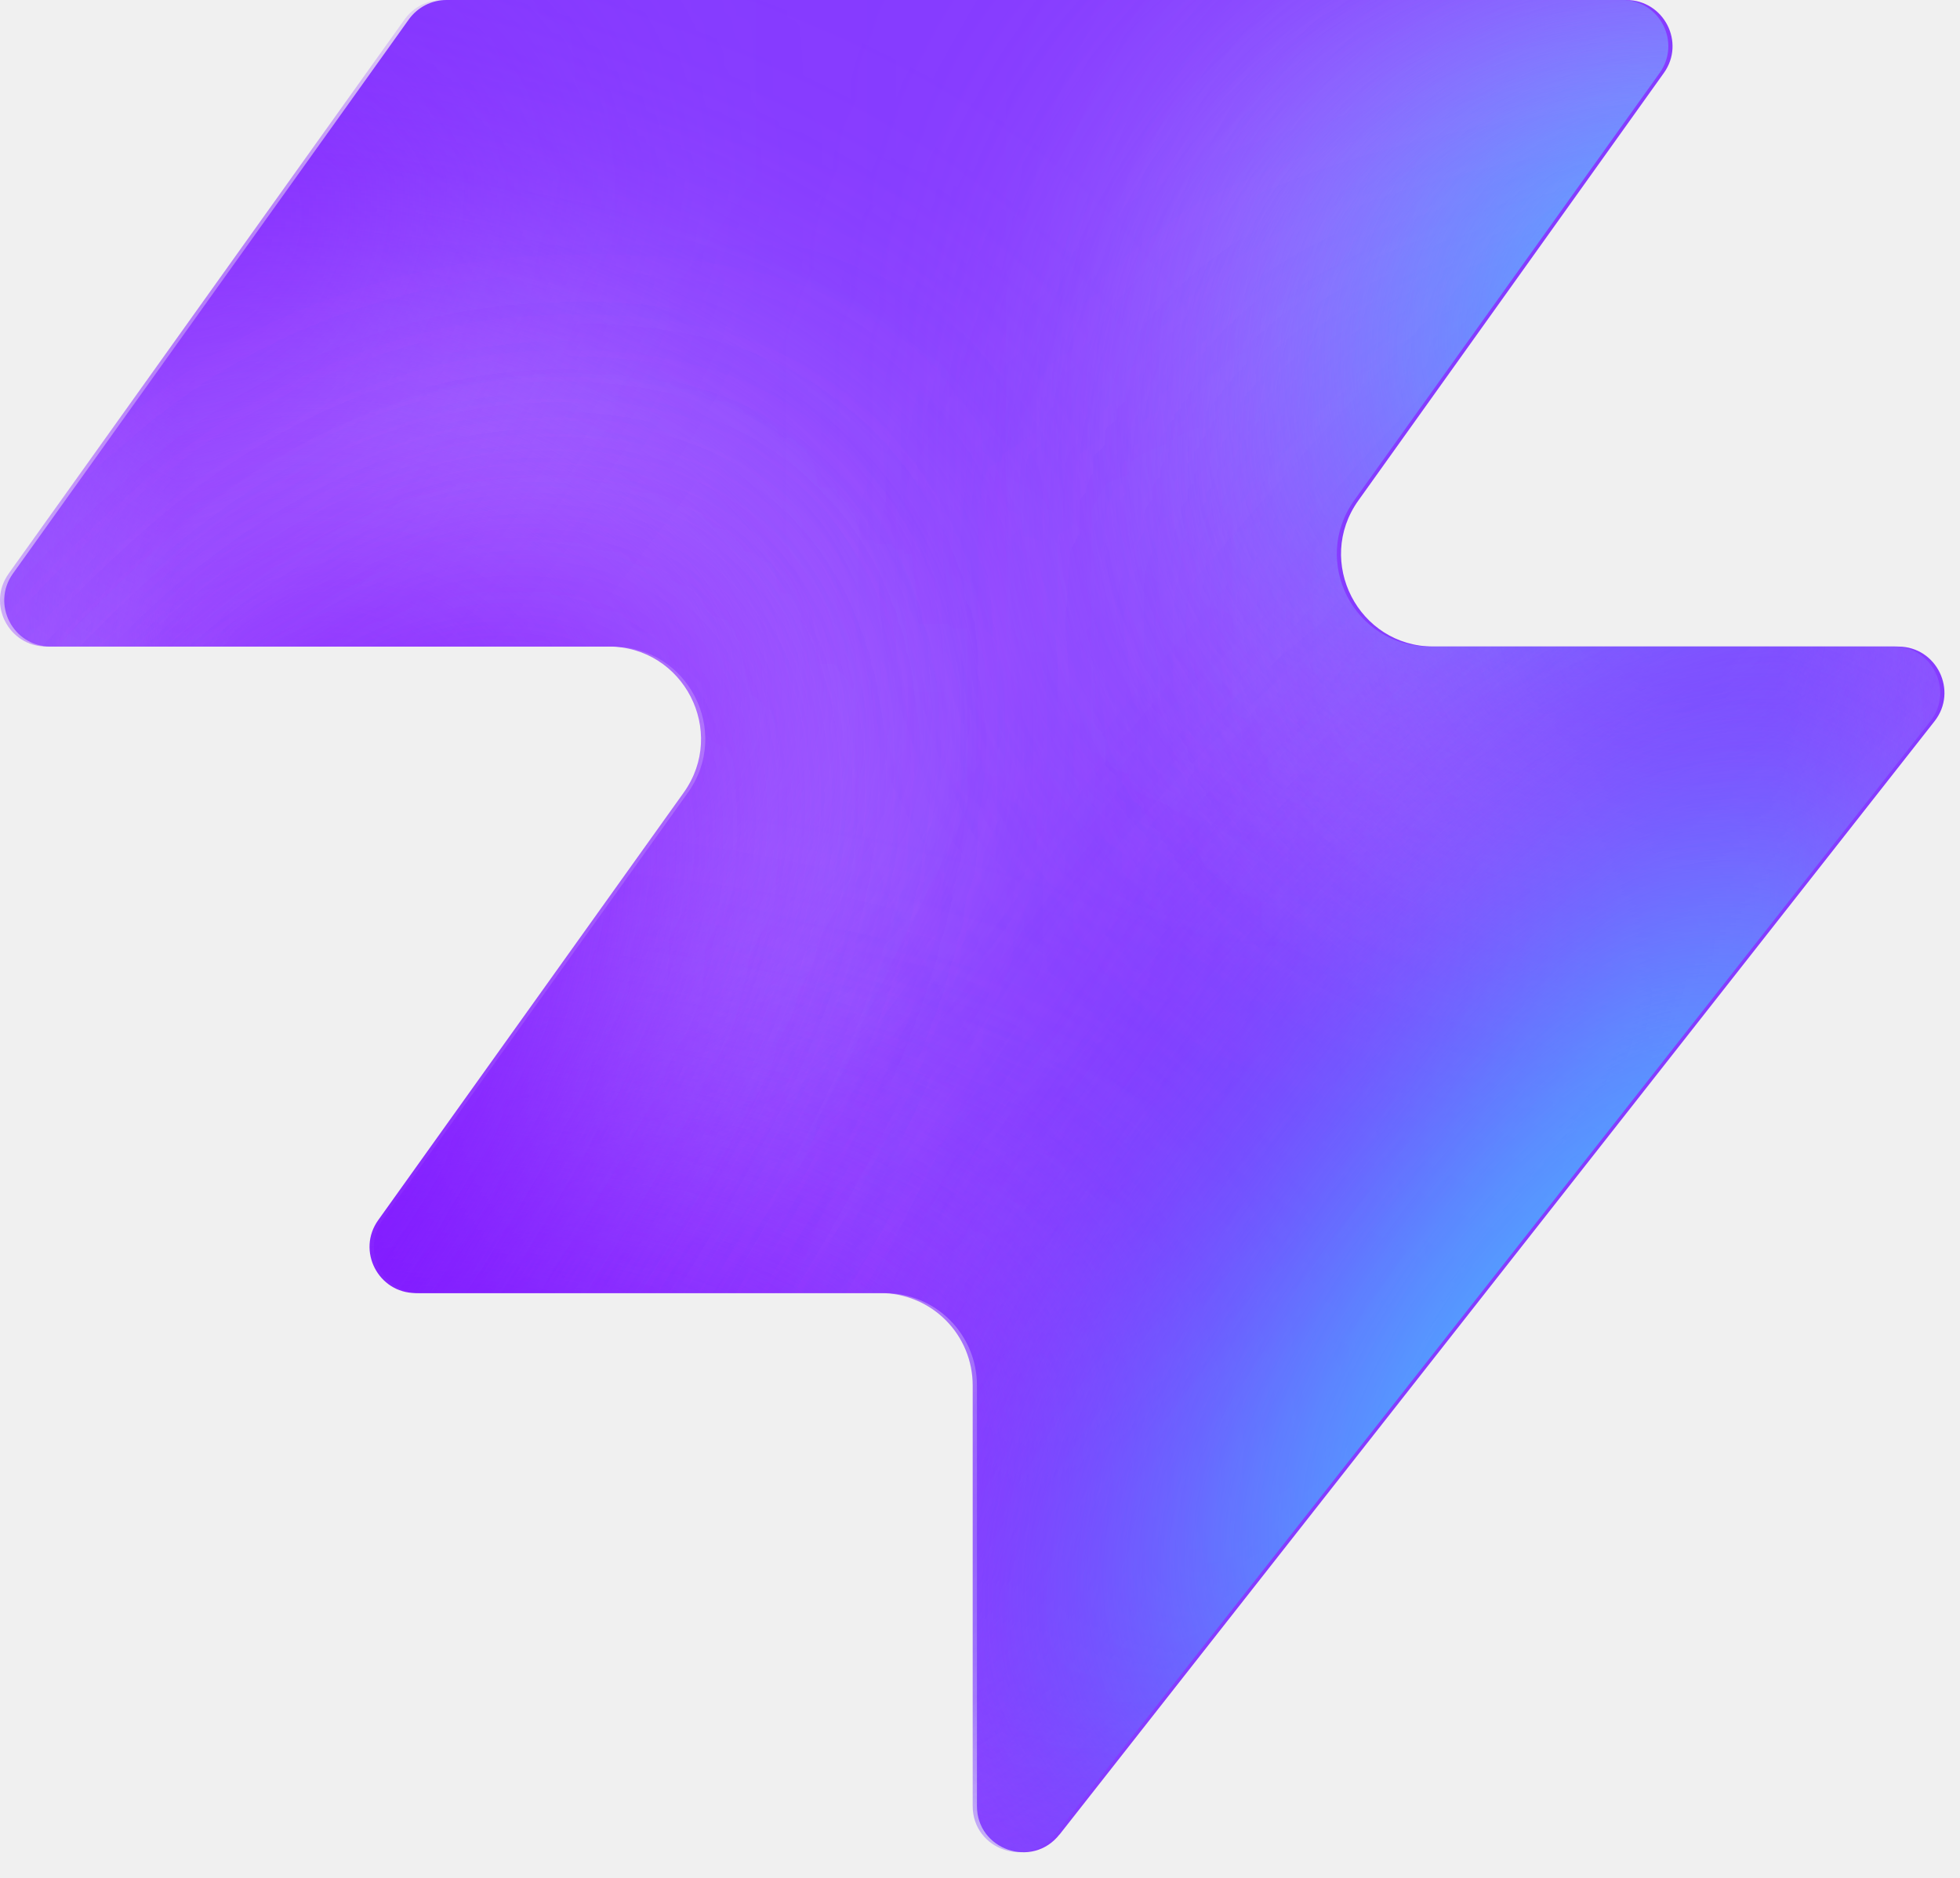
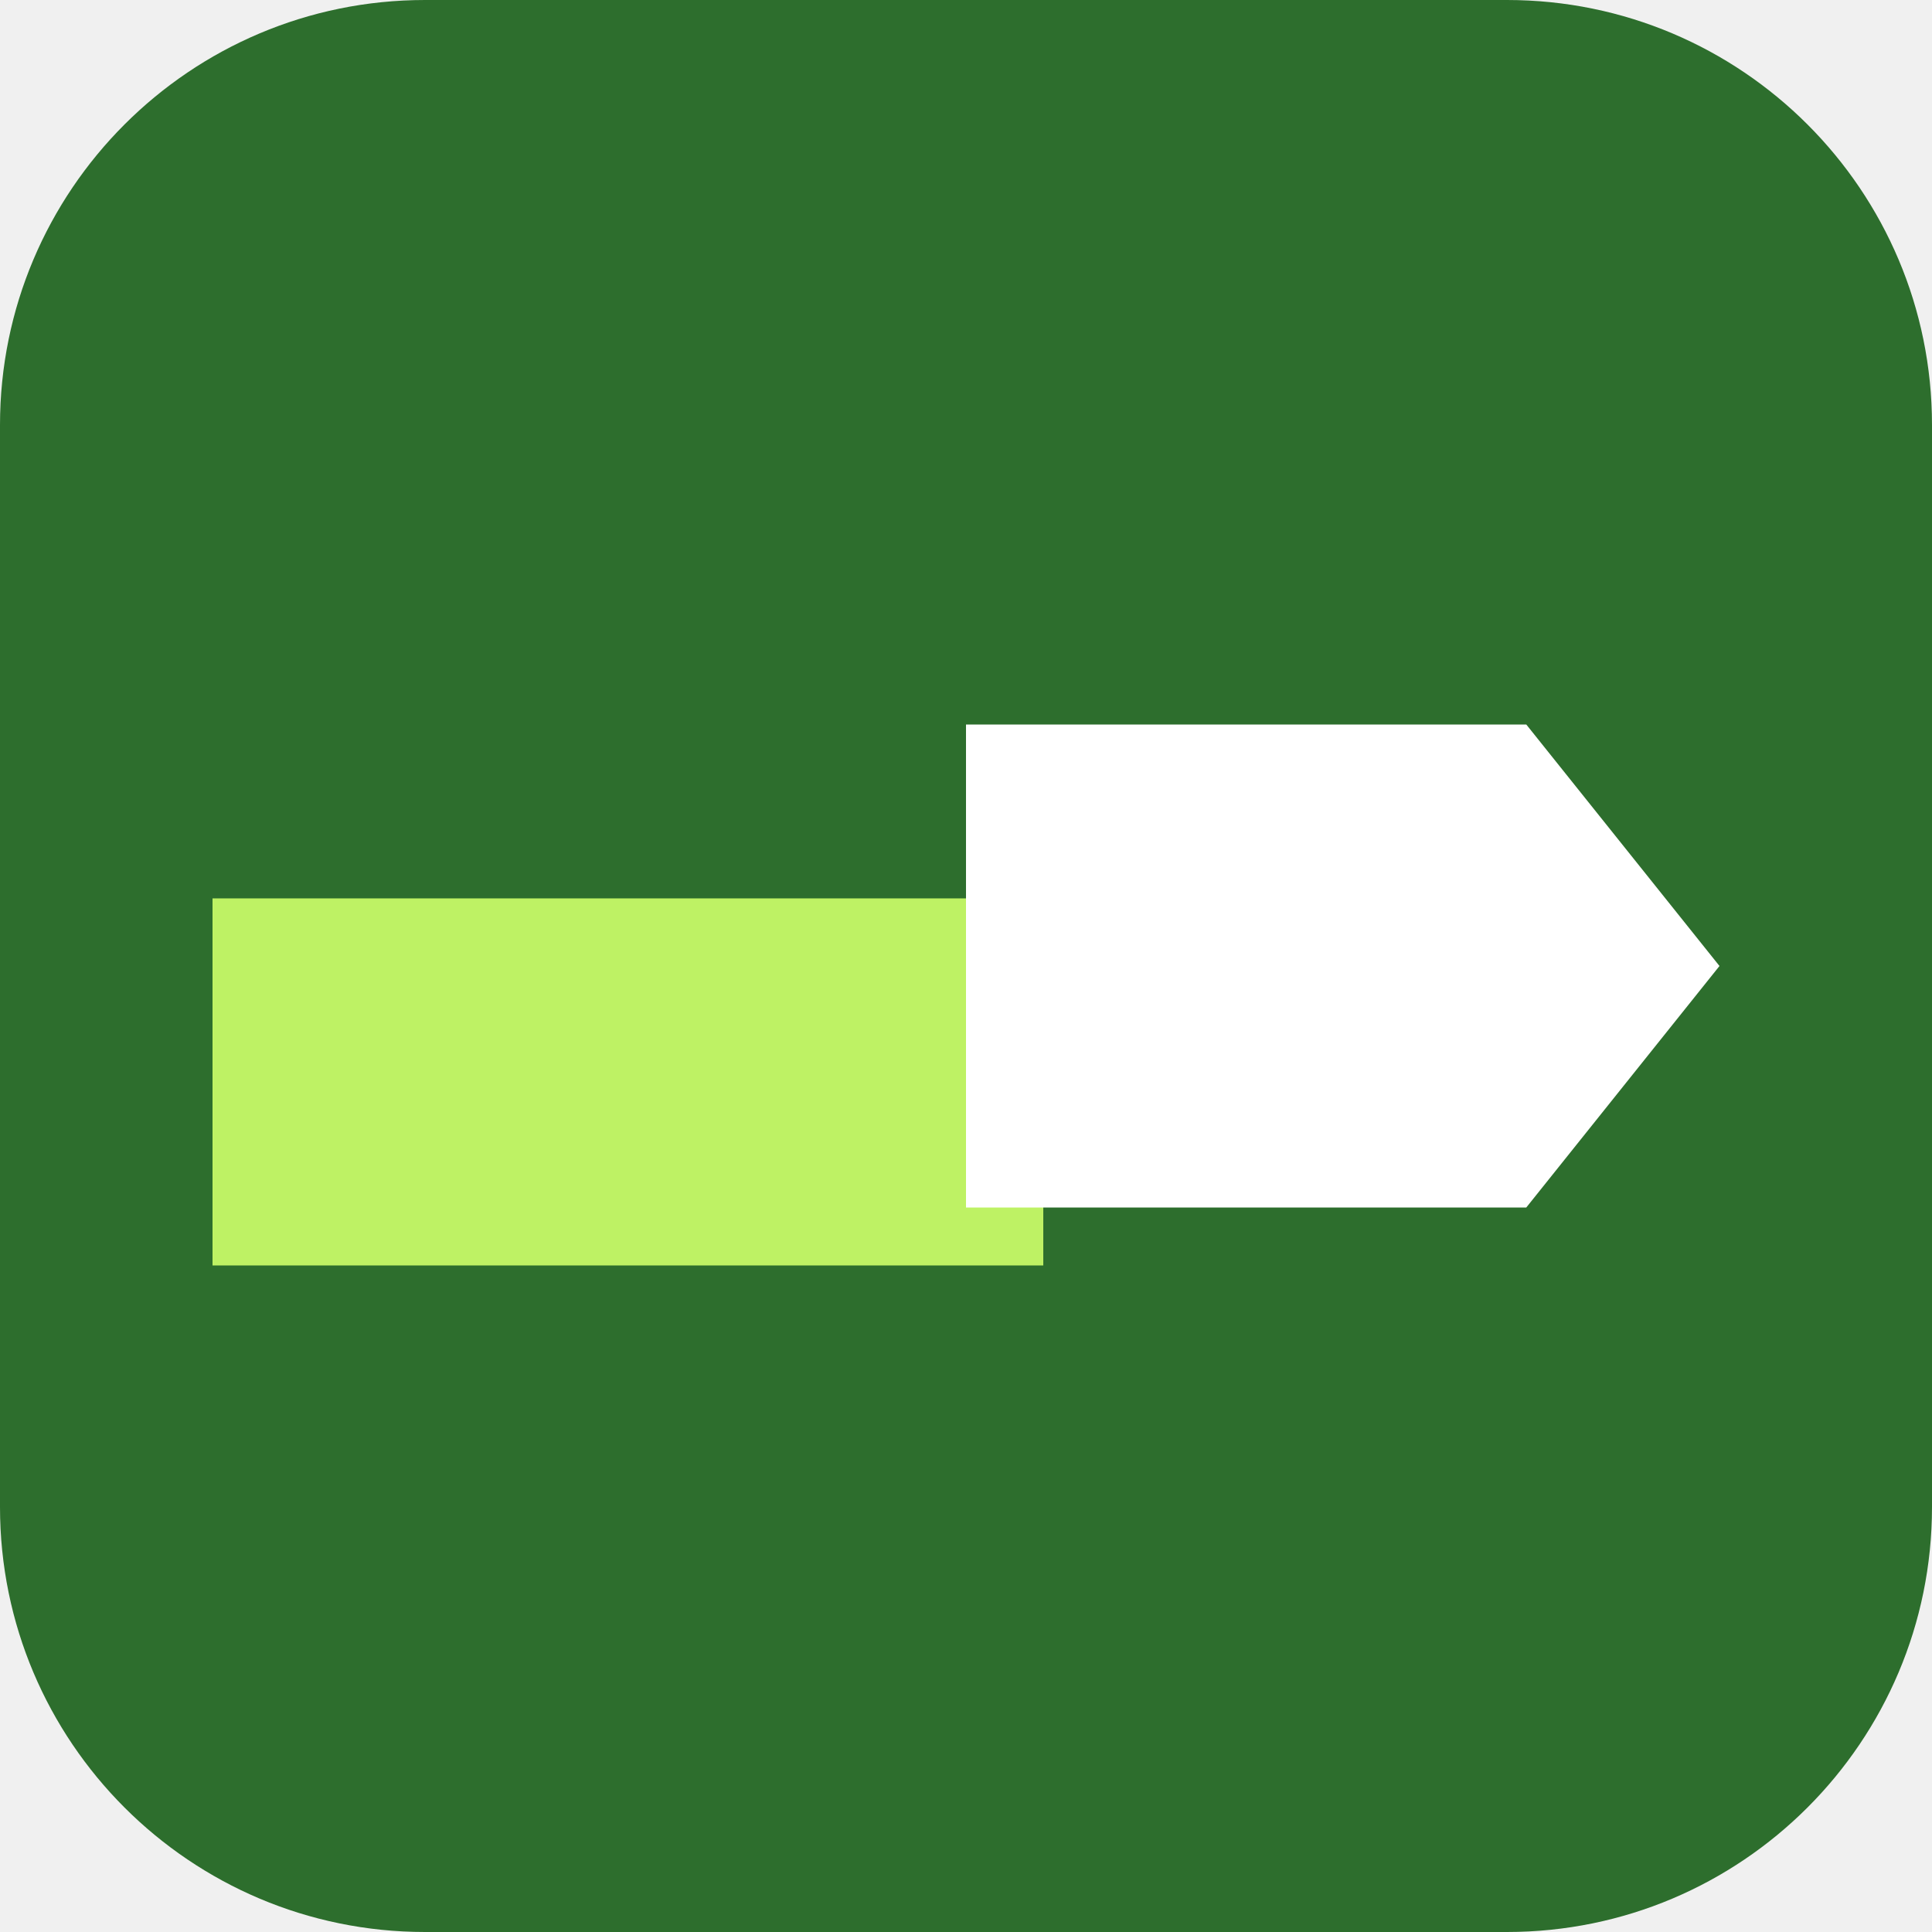
- <svg xmlns="http://www.w3.org/2000/svg" width="48" height="46" fill="none" viewBox="0 0 48 46">
-   <path fill="#863bff" d="M25.946 44.938c-.664.845-2.021.375-2.021-.698V33.937a2.26 2.26 0 0 0-2.262-2.262H10.287c-.92 0-1.456-1.04-.92-1.788l7.48-10.471c1.07-1.497 0-3.578-1.842-3.578H1.237c-.92 0-1.456-1.04-.92-1.788L10.013.474c.214-.297.556-.474.92-.474h28.894c.92 0 1.456 1.04.92 1.788l-7.48 10.471c-1.07 1.498 0 3.579 1.842 3.579h11.377c.943 0 1.473 1.088.89 1.83L25.947 44.94z" style="fill:#863bff;fill:color(display-p3 .525 .23 1);fill-opacity:1" />
-   <mask id="a" width="48" height="46" x="0" y="0" maskUnits="userSpaceOnUse" style="mask-type:alpha">
-     <path fill="#000" d="M25.842 44.938c-.664.844-2.021.375-2.021-.698V33.937a2.26 2.26 0 0 0-2.262-2.262H10.183c-.92 0-1.456-1.04-.92-1.788l7.48-10.471c1.07-1.498 0-3.579-1.842-3.579H1.133c-.92 0-1.456-1.04-.92-1.787L9.91.473c.214-.297.556-.474.92-.474h28.894c.92 0 1.456 1.04.92 1.788l-7.48 10.471c-1.07 1.498 0 3.578 1.842 3.578h11.377c.943 0 1.473 1.088.89 1.832L25.843 44.94z" style="fill:#000;fill-opacity:1" />
-   </mask>
-   <g mask="url(#a)">
-     <g filter="url(#b)">
-       <ellipse cx="5.508" cy="14.704" fill="#ede6ff" rx="5.508" ry="14.704" style="fill:#ede6ff;fill:color(display-p3 .927 .903 1);fill-opacity:1" transform="matrix(.00324 1 1 -.00324 -4.47 31.516)" />
-     </g>
-     <g filter="url(#c)">
-       <ellipse cx="10.399" cy="29.851" fill="#ede6ff" rx="10.399" ry="29.851" style="fill:#ede6ff;fill:color(display-p3 .927 .903 1);fill-opacity:1" transform="matrix(.00324 1 1 -.00324 -39.328 7.883)" />
-     </g>
-     <g filter="url(#d)">
-       <ellipse cx="5.508" cy="30.487" fill="#7e14ff" rx="5.508" ry="30.487" style="fill:#7e14ff;fill:color(display-p3 .492 .077 1);fill-opacity:1" transform="rotate(89.814 -25.913 -14.639)scale(1 -1)" />
-     </g>
-     <g filter="url(#e)">
-       <ellipse cx="5.508" cy="30.599" fill="#7e14ff" rx="5.508" ry="30.599" style="fill:#7e14ff;fill:color(display-p3 .492 .077 1);fill-opacity:1" transform="rotate(89.814 -32.644 -3.334)scale(1 -1)" />
-     </g>
-     <g filter="url(#f)">
-       <ellipse cx="5.508" cy="30.599" fill="#7e14ff" rx="5.508" ry="30.599" style="fill:#7e14ff;fill:color(display-p3 .492 .077 1);fill-opacity:1" transform="matrix(.00324 1 1 -.00324 -34.34 30.47)" />
-     </g>
-     <g filter="url(#g)">
-       <ellipse cx="14.072" cy="22.078" fill="#ede6ff" rx="14.072" ry="22.078" style="fill:#ede6ff;fill:color(display-p3 .927 .903 1);fill-opacity:1" transform="rotate(93.35 24.506 48.493)scale(-1 1)" />
-     </g>
-     <g filter="url(#h)">
-       <ellipse cx="3.47" cy="21.501" fill="#7e14ff" rx="3.47" ry="21.501" style="fill:#7e14ff;fill:color(display-p3 .492 .077 1);fill-opacity:1" transform="rotate(89.009 28.708 47.59)scale(-1 1)" />
-     </g>
-     <g filter="url(#i)">
-       <ellipse cx="3.47" cy="21.501" fill="#7e14ff" rx="3.47" ry="21.501" style="fill:#7e14ff;fill:color(display-p3 .492 .077 1);fill-opacity:1" transform="rotate(89.009 28.708 47.59)scale(-1 1)" />
-     </g>
-     <g filter="url(#j)">
-       <ellipse cx=".387" cy="8.972" fill="#7e14ff" rx="4.407" ry="29.108" style="fill:#7e14ff;fill:color(display-p3 .492 .077 1);fill-opacity:1" transform="rotate(39.51 .387 8.972)" />
-     </g>
-     <g filter="url(#k)">
-       <ellipse cx="47.523" cy="-6.092" fill="#7e14ff" rx="4.407" ry="29.108" style="fill:#7e14ff;fill:color(display-p3 .492 .077 1);fill-opacity:1" transform="rotate(37.892 47.523 -6.092)" />
-     </g>
-     <g filter="url(#l)">
-       <ellipse cx="41.412" cy="6.333" fill="#47bfff" rx="5.971" ry="9.665" style="fill:#47bfff;fill:color(display-p3 .28 .748 1);fill-opacity:1" transform="rotate(37.892 41.412 6.333)" />
-     </g>
-     <g filter="url(#m)">
-       <ellipse cx="-1.879" cy="38.332" fill="#7e14ff" rx="4.407" ry="29.108" style="fill:#7e14ff;fill:color(display-p3 .492 .077 1);fill-opacity:1" transform="rotate(37.892 -1.88 38.332)" />
-     </g>
-     <g filter="url(#n)">
-       <ellipse cx="-1.879" cy="38.332" fill="#7e14ff" rx="4.407" ry="29.108" style="fill:#7e14ff;fill:color(display-p3 .492 .077 1);fill-opacity:1" transform="rotate(37.892 -1.88 38.332)" />
-     </g>
-     <g filter="url(#o)">
-       <ellipse cx="35.651" cy="29.907" fill="#7e14ff" rx="4.407" ry="29.108" style="fill:#7e14ff;fill:color(display-p3 .492 .077 1);fill-opacity:1" transform="rotate(37.892 35.651 29.907)" />
-     </g>
-     <g filter="url(#p)">
-       <ellipse cx="38.418" cy="32.4" fill="#47bfff" rx="5.971" ry="15.297" style="fill:#47bfff;fill:color(display-p3 .28 .748 1);fill-opacity:1" transform="rotate(37.892 38.418 32.4)" />
-     </g>
-   </g>
-   <defs>
-     <filter id="b" width="60.045" height="41.654" x="-19.77" y="16.149" color-interpolation-filters="sRGB" filterUnits="userSpaceOnUse">
-       <feFlood flood-opacity="0" result="BackgroundImageFix" />
-       <feBlend in="SourceGraphic" in2="BackgroundImageFix" result="shape" />
-       <feGaussianBlur result="effect1_foregroundBlur_2002_17158" stdDeviation="7.659" />
-     </filter>
-     <filter id="c" width="90.34" height="51.437" x="-54.613" y="-7.533" color-interpolation-filters="sRGB" filterUnits="userSpaceOnUse">
-       <feFlood flood-opacity="0" result="BackgroundImageFix" />
-       <feBlend in="SourceGraphic" in2="BackgroundImageFix" result="shape" />
-       <feGaussianBlur result="effect1_foregroundBlur_2002_17158" stdDeviation="7.659" />
-     </filter>
-     <filter id="d" width="79.355" height="29.4" x="-49.64" y="2.03" color-interpolation-filters="sRGB" filterUnits="userSpaceOnUse">
-       <feFlood flood-opacity="0" result="BackgroundImageFix" />
-       <feBlend in="SourceGraphic" in2="BackgroundImageFix" result="shape" />
-       <feGaussianBlur result="effect1_foregroundBlur_2002_17158" stdDeviation="4.596" />
-     </filter>
-     <filter id="e" width="79.579" height="29.4" x="-45.045" y="20.029" color-interpolation-filters="sRGB" filterUnits="userSpaceOnUse">
-       <feFlood flood-opacity="0" result="BackgroundImageFix" />
-       <feBlend in="SourceGraphic" in2="BackgroundImageFix" result="shape" />
-       <feGaussianBlur result="effect1_foregroundBlur_2002_17158" stdDeviation="4.596" />
-     </filter>
-     <filter id="f" width="79.579" height="29.4" x="-43.513" y="21.178" color-interpolation-filters="sRGB" filterUnits="userSpaceOnUse">
-       <feFlood flood-opacity="0" result="BackgroundImageFix" />
-       <feBlend in="SourceGraphic" in2="BackgroundImageFix" result="shape" />
-       <feGaussianBlur result="effect1_foregroundBlur_2002_17158" stdDeviation="4.596" />
-     </filter>
-     <filter id="g" width="74.749" height="58.852" x="15.756" y="-17.901" color-interpolation-filters="sRGB" filterUnits="userSpaceOnUse">
-       <feFlood flood-opacity="0" result="BackgroundImageFix" />
-       <feBlend in="SourceGraphic" in2="BackgroundImageFix" result="shape" />
-       <feGaussianBlur result="effect1_foregroundBlur_2002_17158" stdDeviation="7.659" />
-     </filter>
-     <filter id="h" width="61.377" height="25.362" x="23.548" y="2.284" color-interpolation-filters="sRGB" filterUnits="userSpaceOnUse">
-       <feFlood flood-opacity="0" result="BackgroundImageFix" />
-       <feBlend in="SourceGraphic" in2="BackgroundImageFix" result="shape" />
-       <feGaussianBlur result="effect1_foregroundBlur_2002_17158" stdDeviation="4.596" />
-     </filter>
-     <filter id="i" width="61.377" height="25.362" x="23.548" y="2.284" color-interpolation-filters="sRGB" filterUnits="userSpaceOnUse">
-       <feFlood flood-opacity="0" result="BackgroundImageFix" />
-       <feBlend in="SourceGraphic" in2="BackgroundImageFix" result="shape" />
-       <feGaussianBlur result="effect1_foregroundBlur_2002_17158" stdDeviation="4.596" />
-     </filter>
-     <filter id="j" width="56.045" height="63.649" x="-27.636" y="-22.853" color-interpolation-filters="sRGB" filterUnits="userSpaceOnUse">
-       <feFlood flood-opacity="0" result="BackgroundImageFix" />
-       <feBlend in="SourceGraphic" in2="BackgroundImageFix" result="shape" />
-       <feGaussianBlur result="effect1_foregroundBlur_2002_17158" stdDeviation="4.596" />
-     </filter>
-     <filter id="k" width="54.814" height="64.646" x="20.116" y="-38.415" color-interpolation-filters="sRGB" filterUnits="userSpaceOnUse">
-       <feFlood flood-opacity="0" result="BackgroundImageFix" />
-       <feBlend in="SourceGraphic" in2="BackgroundImageFix" result="shape" />
-       <feGaussianBlur result="effect1_foregroundBlur_2002_17158" stdDeviation="4.596" />
-     </filter>
-     <filter id="l" width="33.541" height="35.313" x="24.641" y="-11.323" color-interpolation-filters="sRGB" filterUnits="userSpaceOnUse">
-       <feFlood flood-opacity="0" result="BackgroundImageFix" />
-       <feBlend in="SourceGraphic" in2="BackgroundImageFix" result="shape" />
-       <feGaussianBlur result="effect1_foregroundBlur_2002_17158" stdDeviation="4.596" />
-     </filter>
-     <filter id="m" width="54.814" height="64.646" x="-29.286" y="6.009" color-interpolation-filters="sRGB" filterUnits="userSpaceOnUse">
-       <feFlood flood-opacity="0" result="BackgroundImageFix" />
-       <feBlend in="SourceGraphic" in2="BackgroundImageFix" result="shape" />
-       <feGaussianBlur result="effect1_foregroundBlur_2002_17158" stdDeviation="4.596" />
-     </filter>
-     <filter id="n" width="54.814" height="64.646" x="-29.286" y="6.009" color-interpolation-filters="sRGB" filterUnits="userSpaceOnUse">
-       <feFlood flood-opacity="0" result="BackgroundImageFix" />
-       <feBlend in="SourceGraphic" in2="BackgroundImageFix" result="shape" />
-       <feGaussianBlur result="effect1_foregroundBlur_2002_17158" stdDeviation="4.596" />
-     </filter>
-     <filter id="o" width="54.814" height="64.646" x="8.244" y="-2.416" color-interpolation-filters="sRGB" filterUnits="userSpaceOnUse">
-       <feFlood flood-opacity="0" result="BackgroundImageFix" />
-       <feBlend in="SourceGraphic" in2="BackgroundImageFix" result="shape" />
-       <feGaussianBlur result="effect1_foregroundBlur_2002_17158" stdDeviation="4.596" />
-     </filter>
-     <filter id="p" width="39.409" height="43.623" x="18.713" y="10.588" color-interpolation-filters="sRGB" filterUnits="userSpaceOnUse">
-       <feFlood flood-opacity="0" result="BackgroundImageFix" />
-       <feBlend in="SourceGraphic" in2="BackgroundImageFix" result="shape" />
-       <feGaussianBlur result="effect1_foregroundBlur_2002_17158" stdDeviation="4.596" />
-     </filter>
-   </defs>
+ <svg xmlns="http://www.w3.org/2000/svg" viewBox="0 0 200 200">
+   <rect x="0" y="0" width="200" height="200" rx="44" fill="#2d6e2d" />
+   <rect x="22" y="93" width="86" height="38" fill="#bef264" />
+   <polygon points="100,75 158,75 178,100 158,125 100,125" fill="#ffffff" />
</svg>
